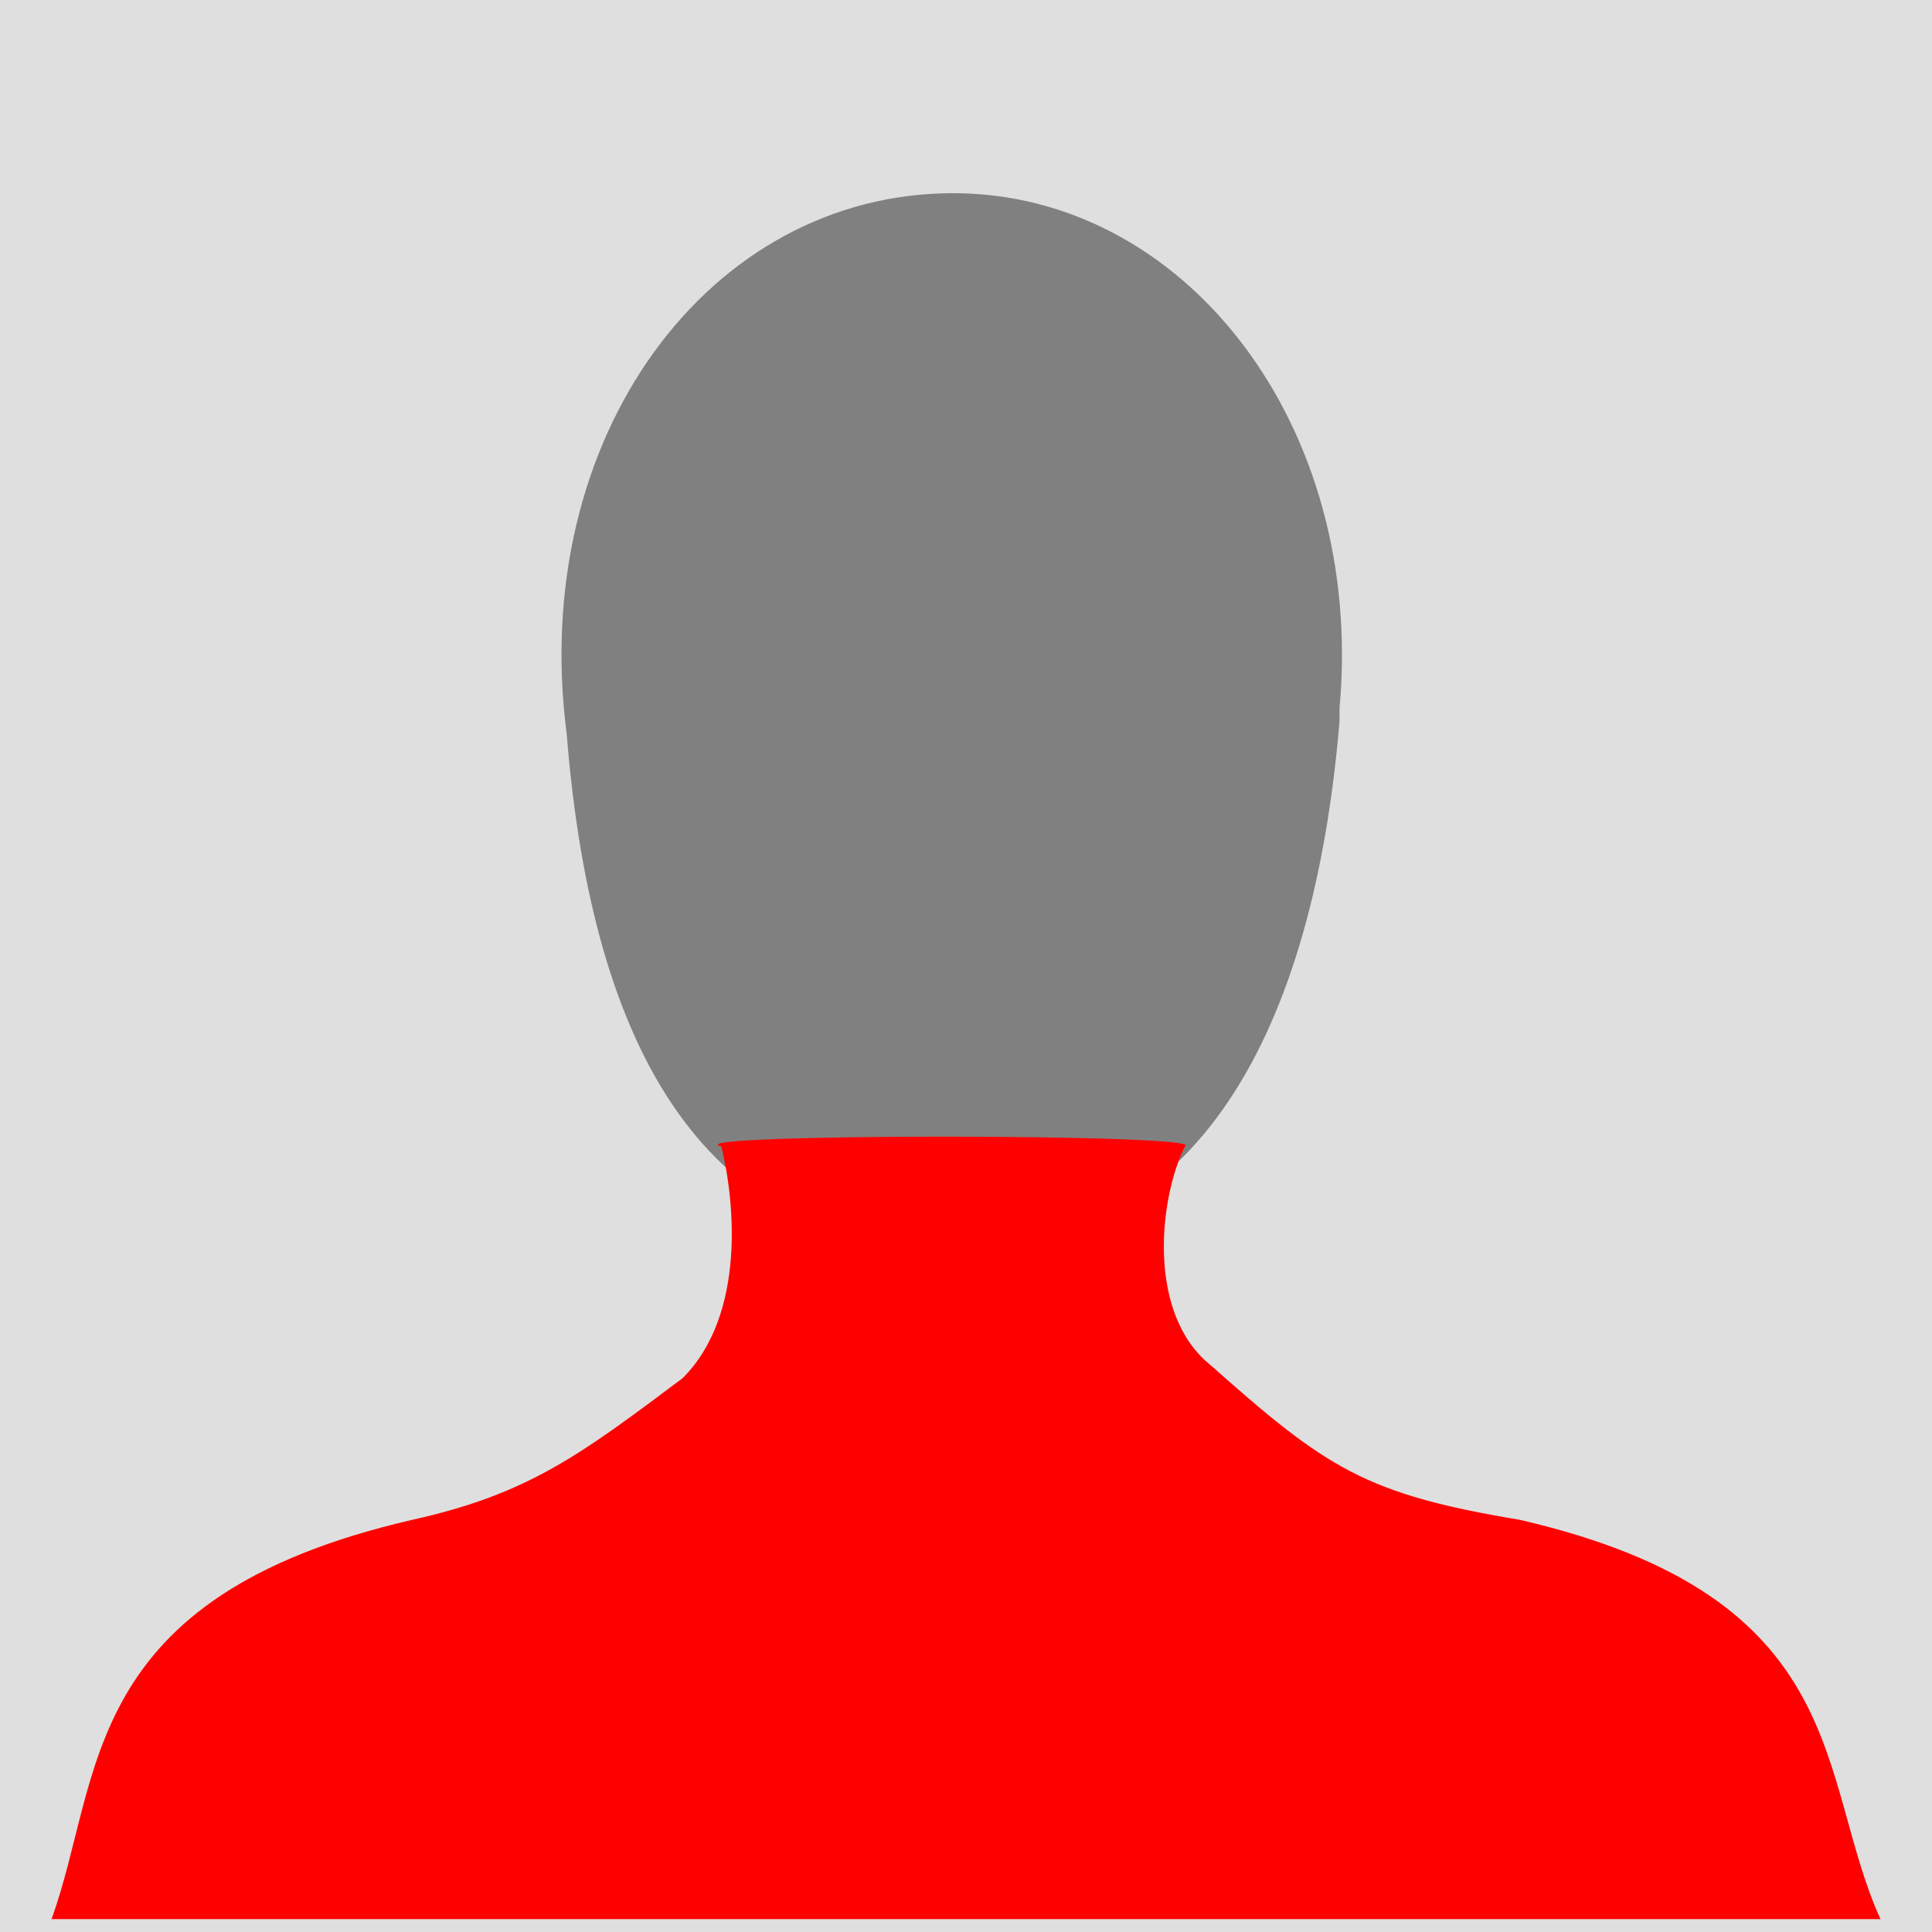
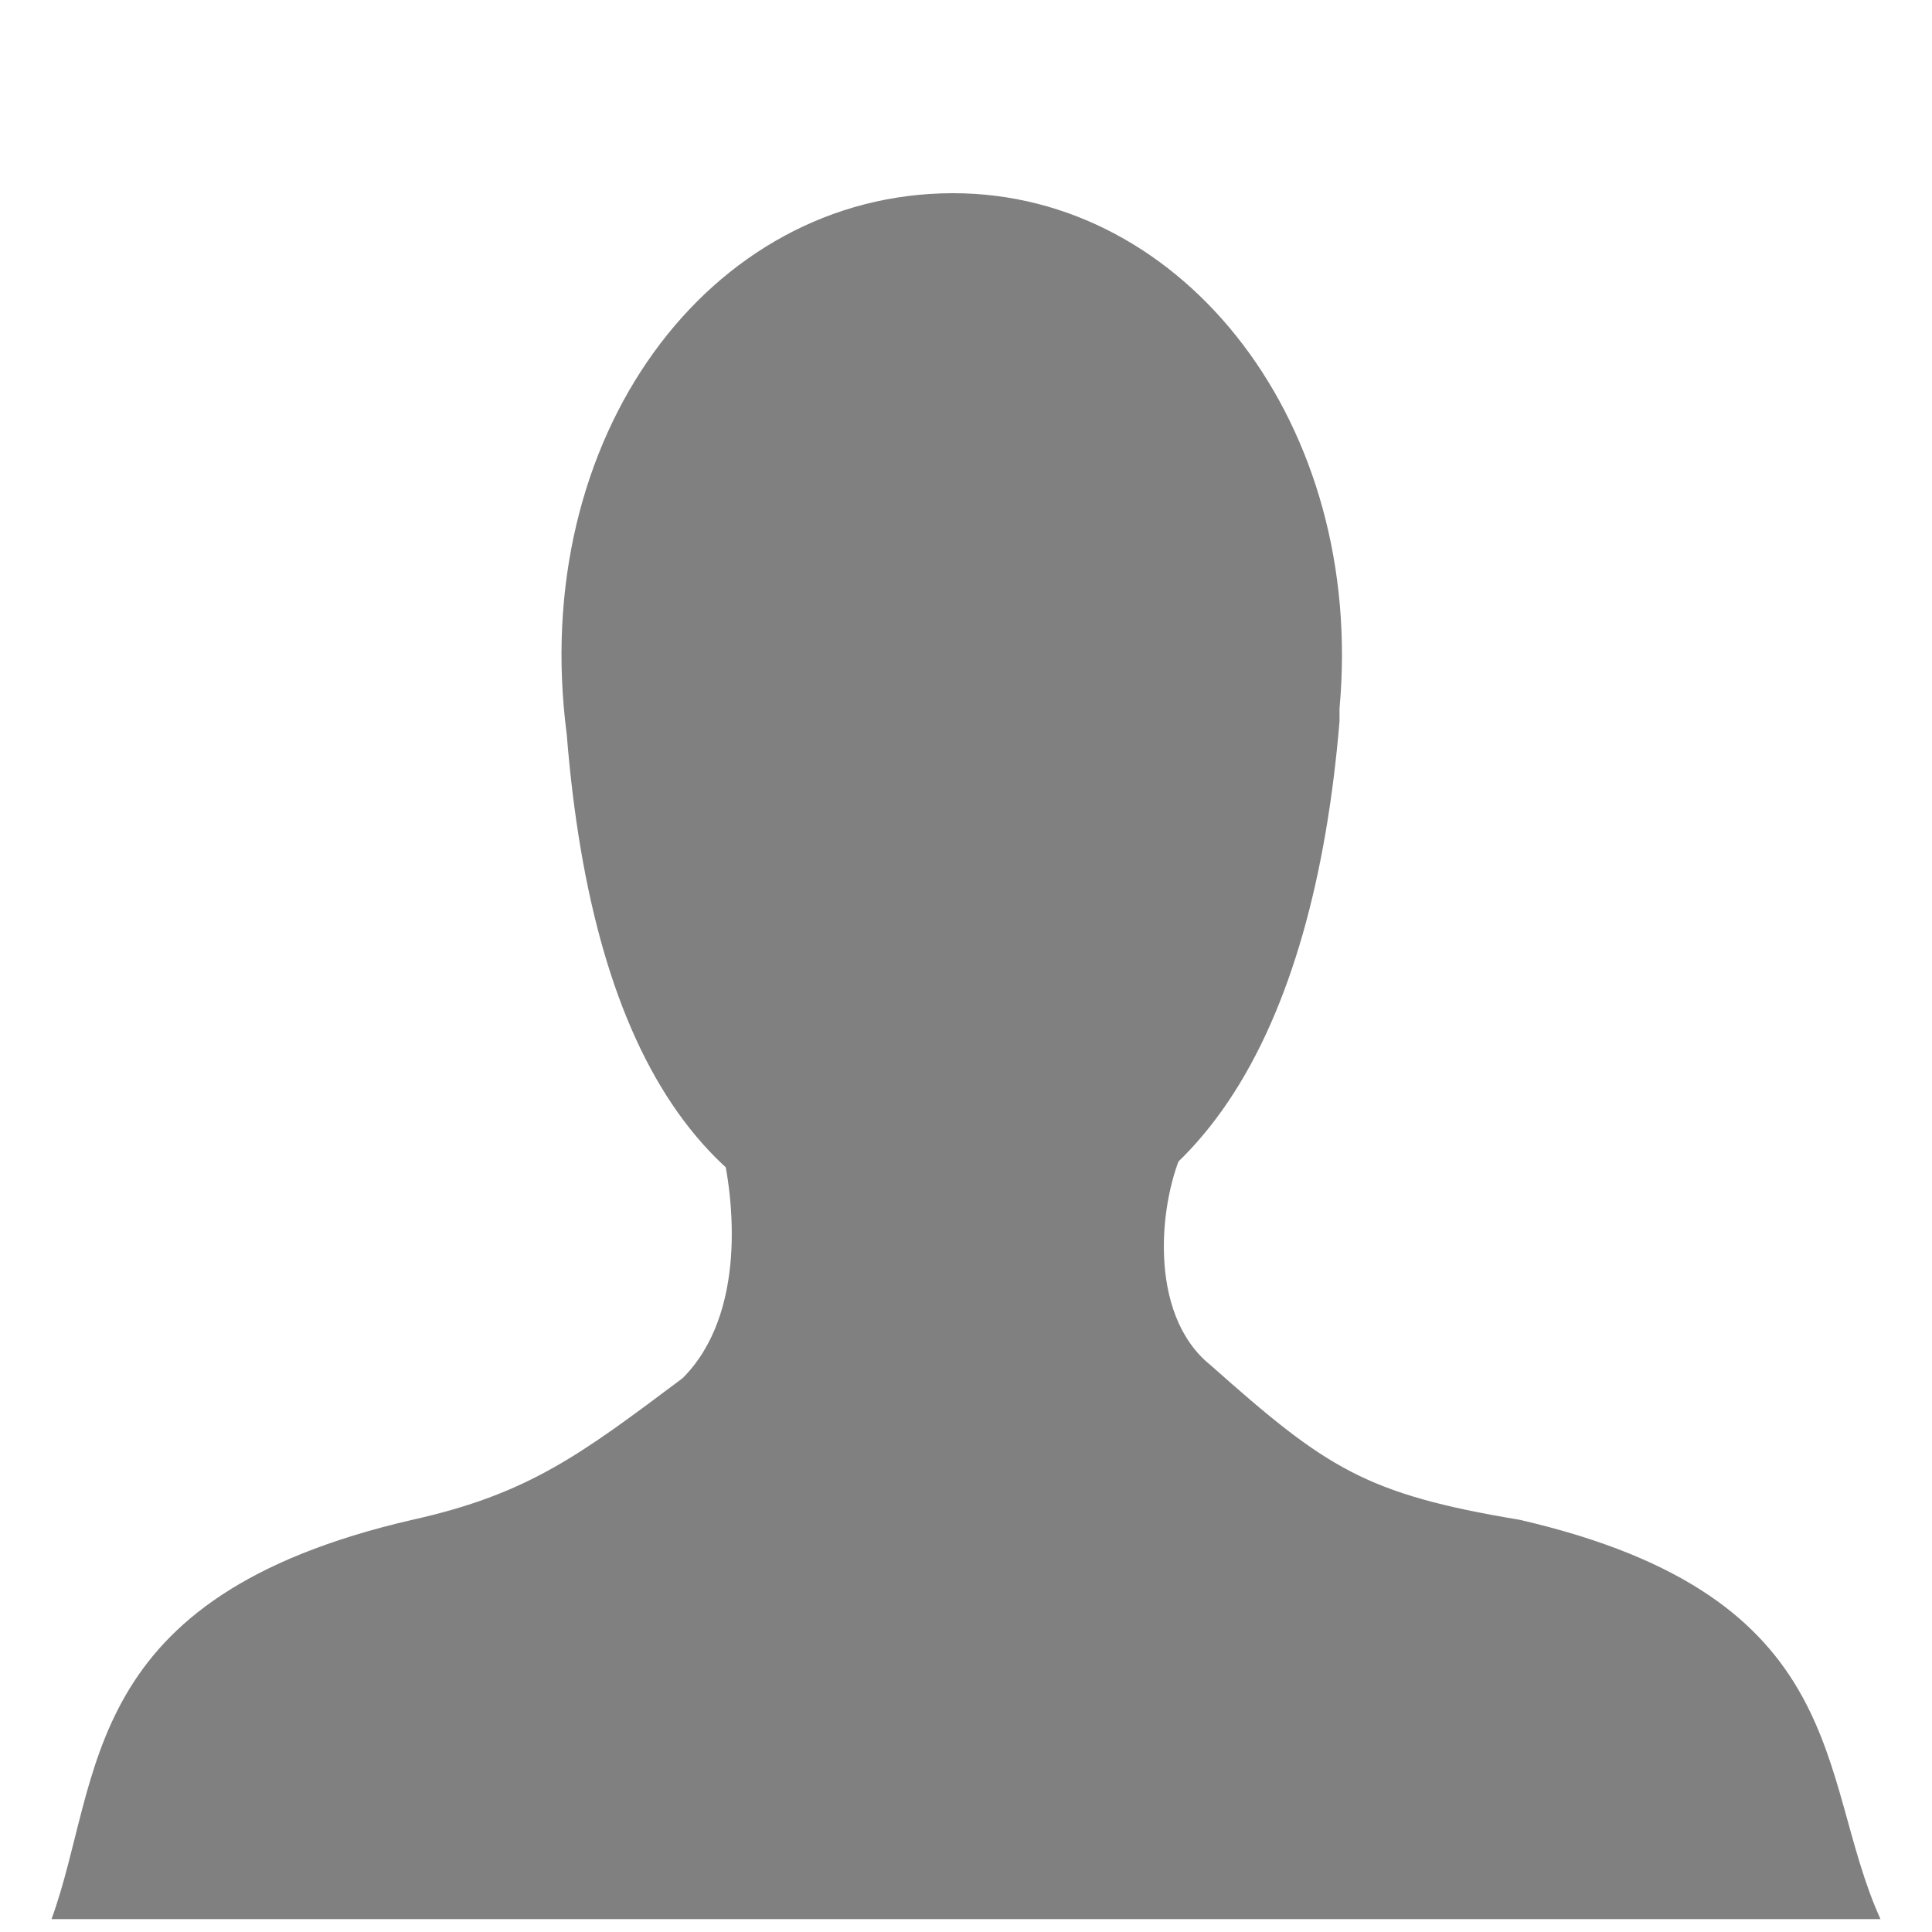
<svg xmlns="http://www.w3.org/2000/svg" version="1.0" width="150" height="150">
-   <rect width="100%" height="100%" fill="#80808040" />
  <g>
    <path fill="#808080" d="M 104,56 C 102,80 93,97 74,97 55,97 46,82 44,57 41,34 55,15 74,15 c 18,0 32,18 30,40 z" />
-     <path fill="red" d="M 92 89 C 90 93 89 102 94 106 C 103 114 106 116 118 118 C 144 124 141 138 146 149 L 4 149 C 8 138 6 124 32 118 C 41 116 45 113 53 107 C 58 102 57 93 56 89 C 52 88 94 88 92 89 z" />
+     <path fill="#808080" d="M 92 89 C 90 93 89 102 94 106 C 103 114 106 116 118 118 C 144 124 141 138 146 149 L 4 149 C 8 138 6 124 32 118 C 41 116 45 113 53 107 C 58 102 57 93 56 89 C 52 88 94 88 92 89 z" />
  </g>
</svg>
